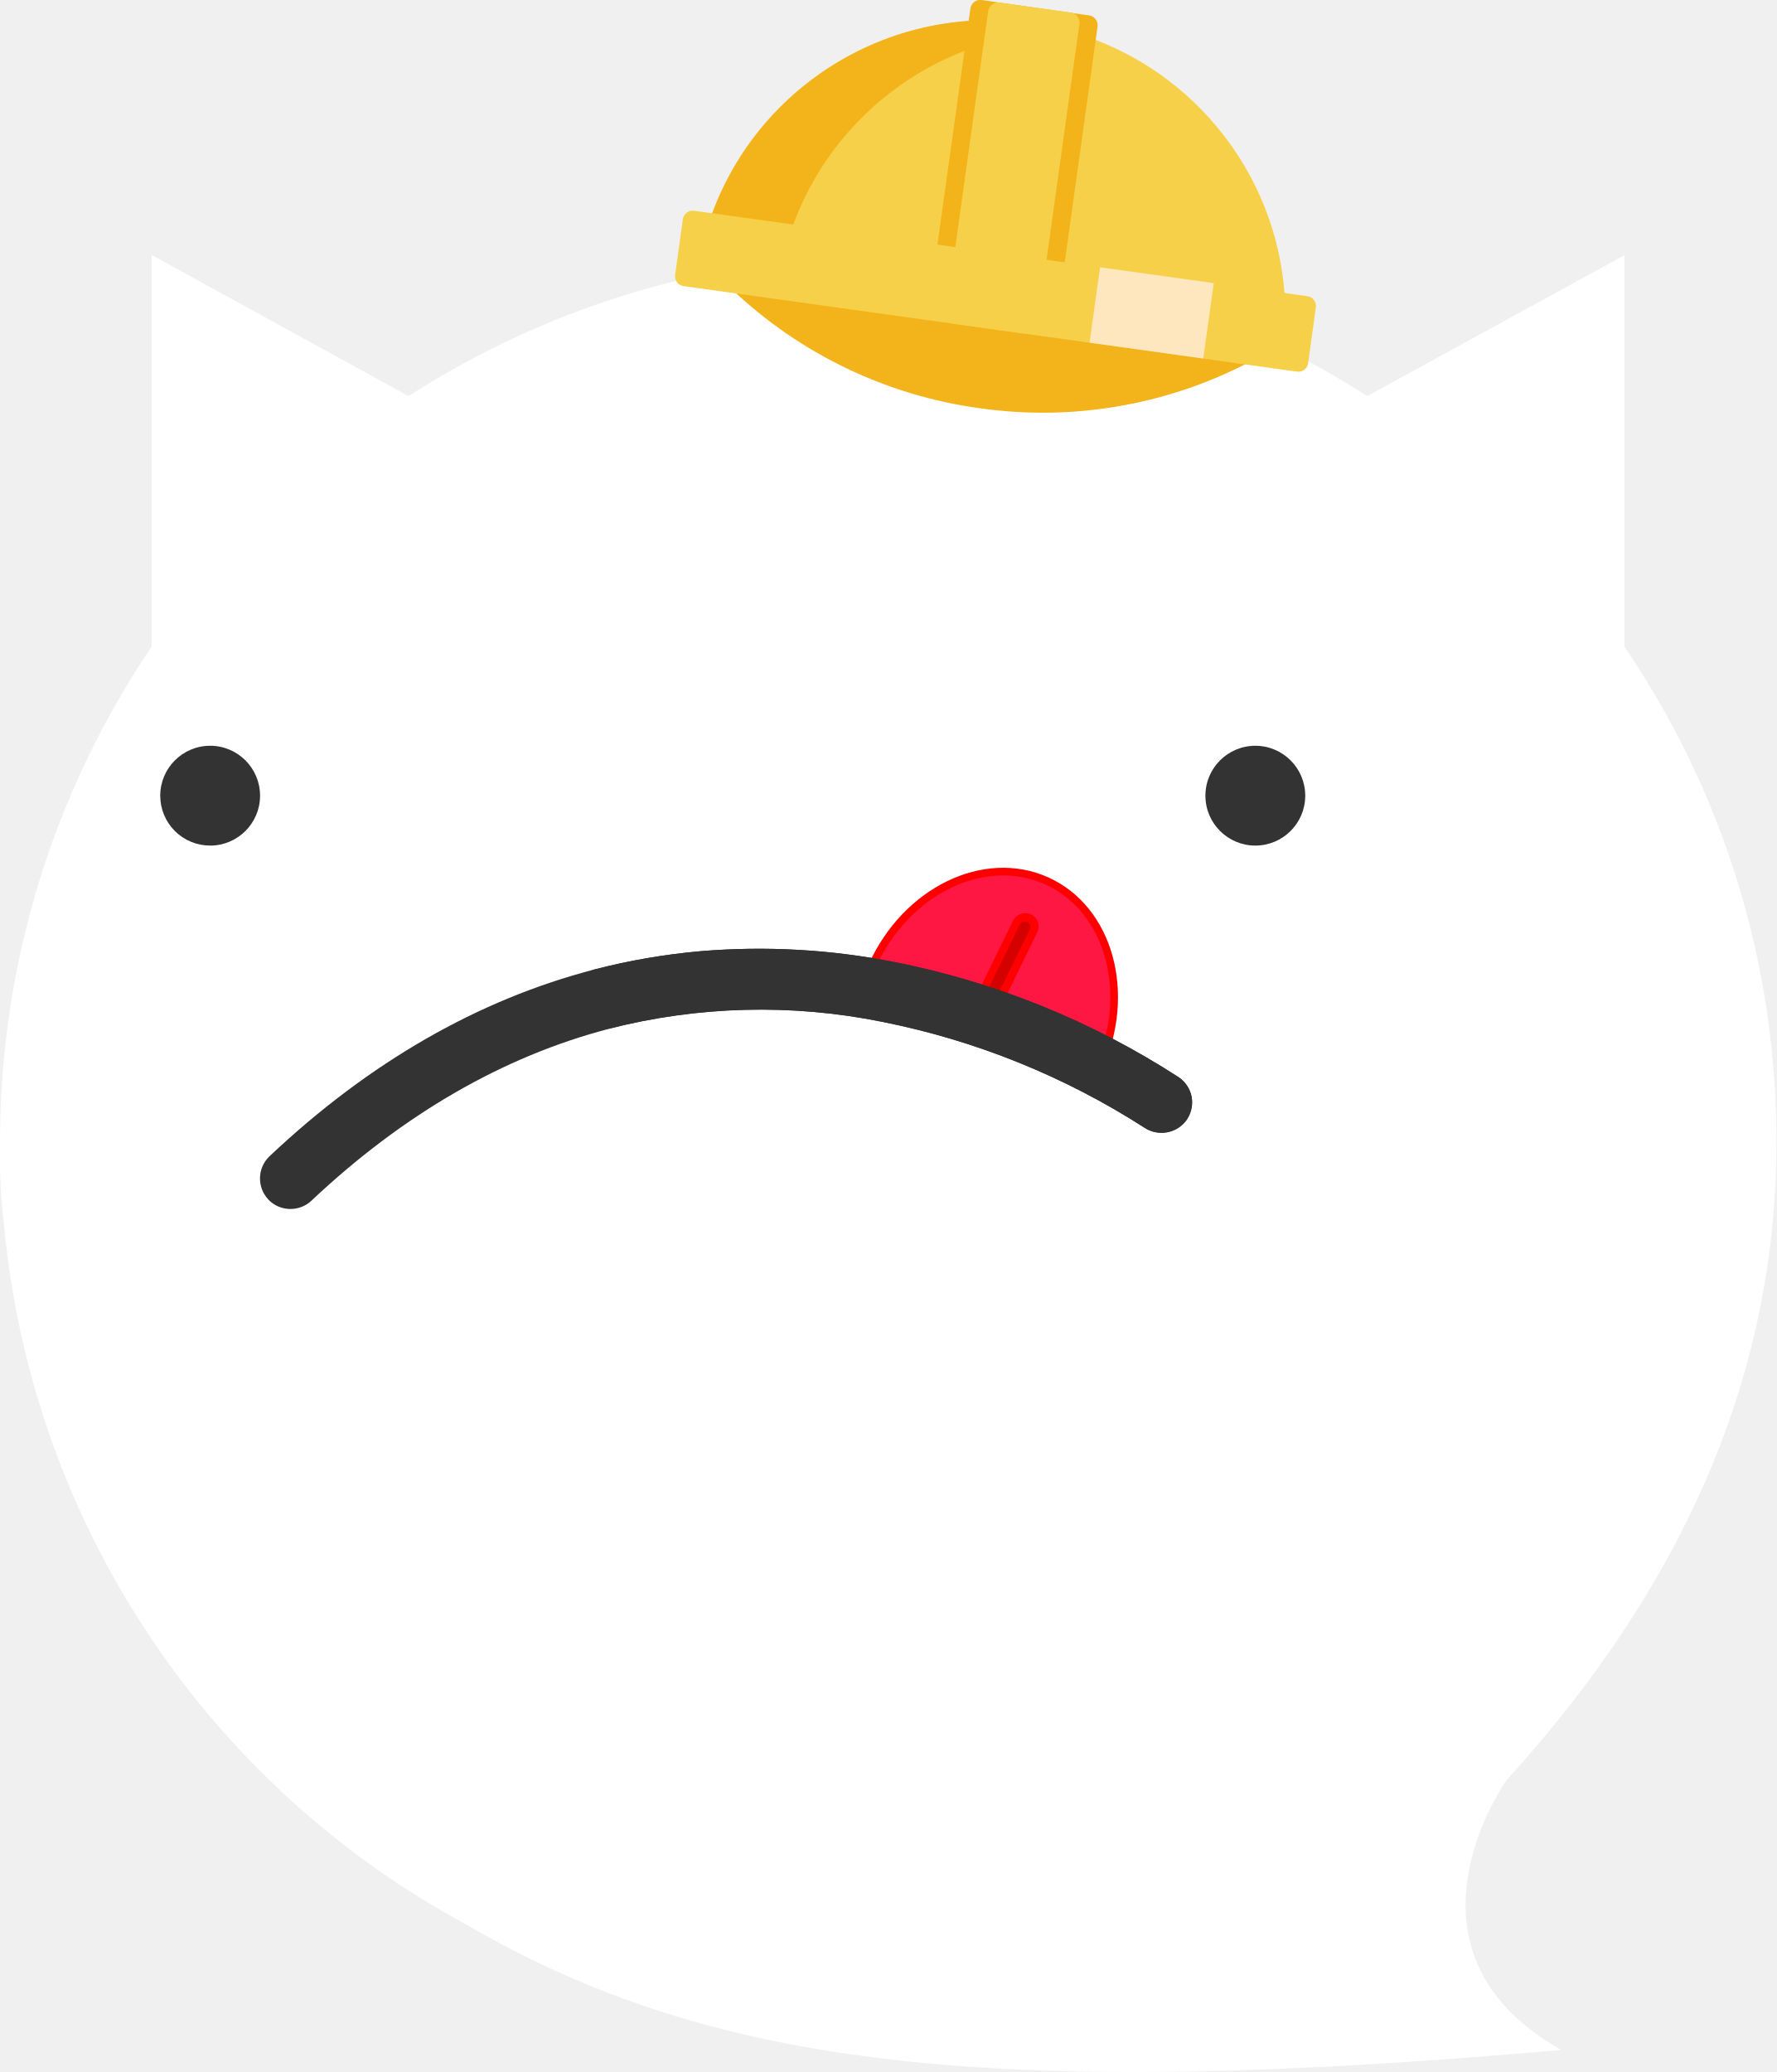
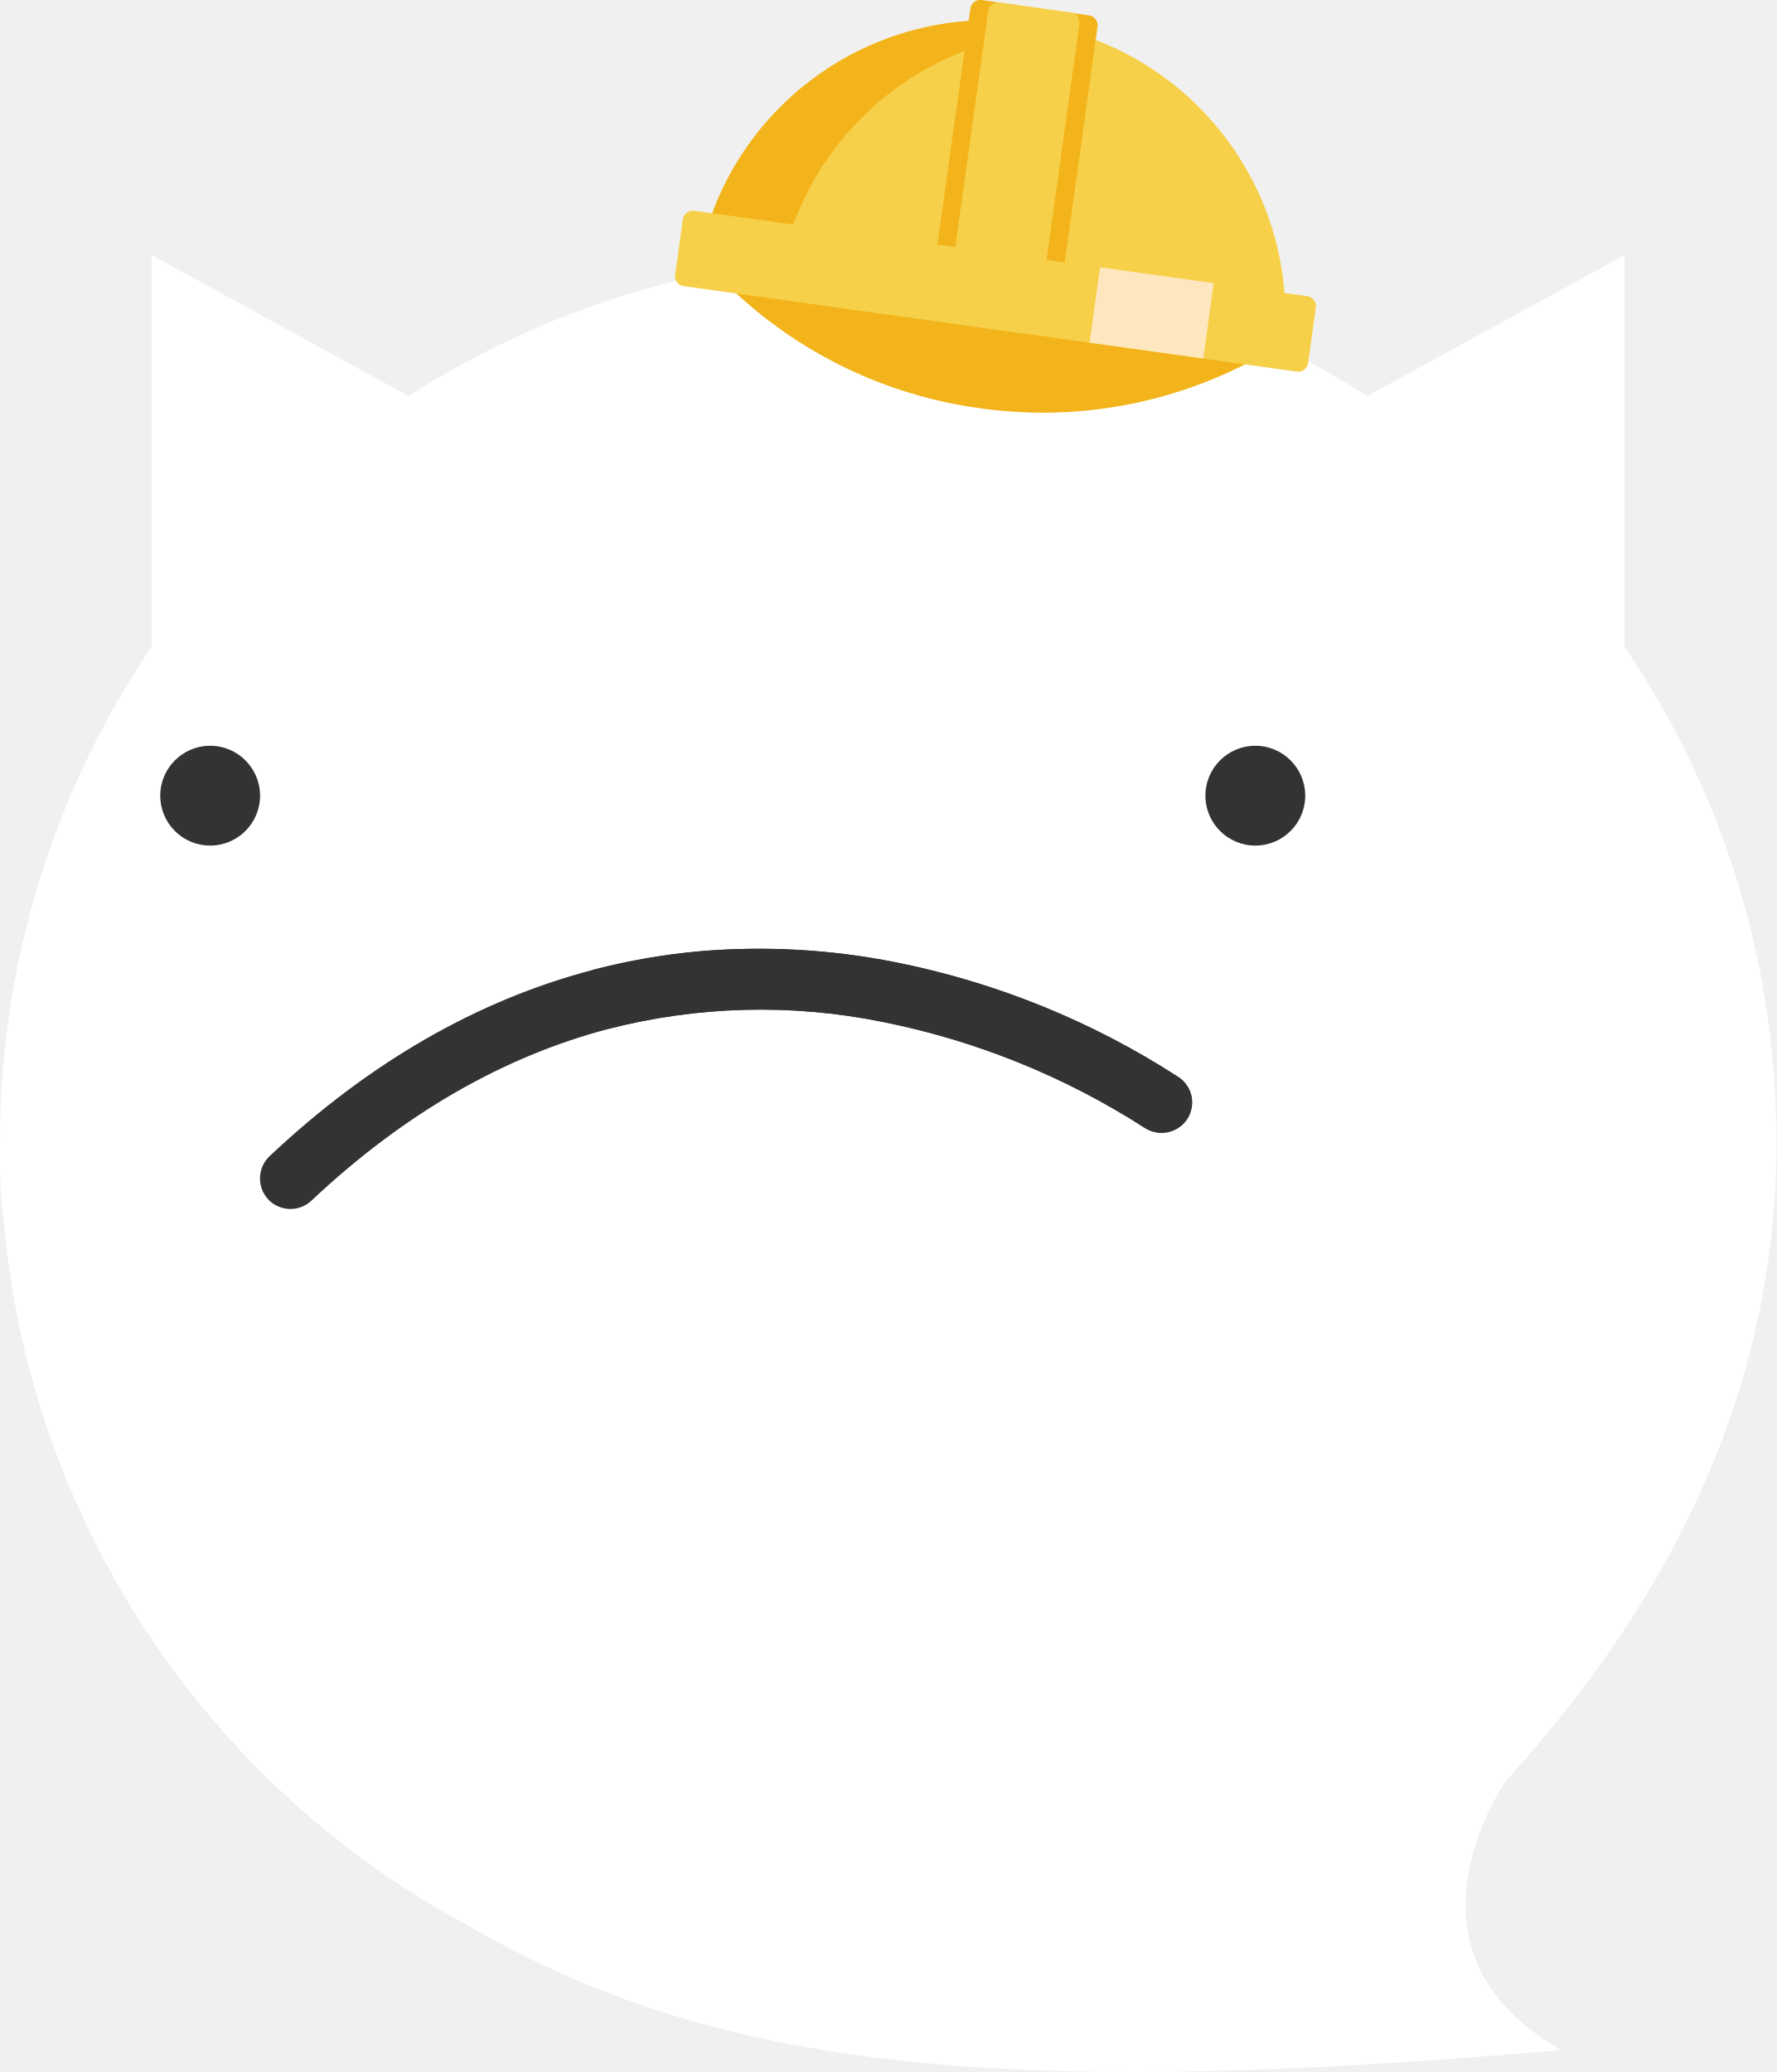
<svg xmlns="http://www.w3.org/2000/svg" viewBox="0 0 231.36 269.86">
  <defs>
    <style>
        .cls-1 {
            fill: #fff;
        }

        .cls-2 {
            fill: #333;
        }

        .cls-3 {
            fill: #ff1744;
        }

        .cls-4 {
            fill: #d50000;
        }

        .cls-5 {
            fill: #f7d04a;
        }

        .cls-6 {
            fill: #f3b41b;
        }

        .cls-7 {
            fill: #fee7be;
        }

        @keyframes tougue {
            0% {
-                 transform: translate(-30%,5%) rotate(-58deg);
+                 transform:translate(0%,0%) rotate(0deg)
            }

            2% {
-                 transform:translate(-22%,3%) rotate(-41deg)
+                 transform:translate(-4%,0.5%) rotate(-10deg)
            }

            4% {
                transform:translate(-14%,1.5%) rotate(-29deg)
            }

+             6% {
+                 transform:translate(-22%,3%) rotate(-41deg)
+             }
+ 
            8% {
+                 transform: translate(-30%,5%) rotate(-58deg);
+             }
+ 
+             10% {
+                 transform:translate(-22%,3%) rotate(-41deg)
+             }
+ 
+             12% {
+                 transform:translate(-14%,1.5%) rotate(-29deg)
+             }
+ 
+             14% {
                transform:translate(-4%,0.5%) rotate(-10deg)
            }

-             10% {
+             16% {
                transform:translate(0%,0%) rotate(0deg)
            }

-             20% {
+             30% {
                transform:translate(0%,0%) rotate(0deg)
            }

-             25% {
-                 transform:translate(0%,10%) rotate(0deg)
+             32% {
+                 transform:translate(0%,0.7%) rotate(0deg)
+             }
+ 
+             35% {
+                 transform:translate(0%,0%) rotate(0deg)
            }

            100% {
-                 transform:translate(0%,10%) rotate(0deg)
+                 transform:translate(0%,0%) rotate(0deg)
            }
- 
        } 

-         .tougue {
+         #tougue {
+             display:none;
+         }
+         
+         #tougue:target {
+             display:initial;
            transform-origin: center center;
-             transform:translate(0%,10%) rotate(0deg);
-             animation: tougue 5s linear infinite;
+             transform:translate(0%,0%) rotate(0deg);
+             animation: tougue 2.5s linear;
+             animation-delay:0.5s;

            /* transform: translate(-30%,7%) rotate(-58deg);   //start */
+         }

- 
-             background:#600;
-         }
        </style>
  </defs>
  <g>
    <g>
      <path class="cls-1" d="M195.82,232.43l.42-.62c24.34-26.79,38.41-58,34.46-95.47a113.91,113.91,0,0,0-19.14-52.1v-51l-33.5,18.35a115.37,115.37,0,0,0-124.85,0L19.75,33.21v51h0A115.14,115.14,0,0,0,0,148.88,78.09,78.09,0,0,0,.57,160a115.67,115.67,0,0,0,60.34,90.76c32,18.55,68.3,22.73,142.43,16.23C182.6,255.28,193.46,236.11,195.82,232.43Z" />
      <path class="cls-2" d="M163.49,110.13a6.5,6.5,0,1,0-6.5-6.5A6.5,6.5,0,0,0,163.49,110.13Z" />
      <path class="cls-2" d="M27.37,110.13a6.5,6.5,0,1,0-6.5-6.5A6.49,6.49,0,0,0,27.37,110.13Z" />
-       <g class="tougue" stroke="#f00" stroke-width="1">
+       <g id="tougue" class="tougue" stroke="#f00" stroke-width="1">
        <path class="cls-3" d="M136.33,114.73c-8.14-3.67-18.33,1.29-22.75,11.08l13.17,5.95,5.65-11.57a1.23,1.23,0,1,1,2.21,1.07L129,132.77l14.07,6.35C147.49,129.33,144.47,118.41,136.33,114.73Z" />
        <path class="cls-4" d="M134,119.62a1.24,1.24,0,0,0-1.64.57l-5.65,11.57,2.24,1,5.62-11.51A1.24,1.24,0,0,0,134,119.62Z" />
      </g>
      <rect id="block" fill="#FFFFFF" transform="translate(124.4319, 170.6699) rotate(19) translate(-124.4319, -170.6699) " x="94.293" y="135.67" width="60.278" height="70" />
      <g class="mouth">
        <path class="cls-2" d="M35,156.29a4,4,0,0,0,5.55.1c11.94-11.26,25-18.8,38.74-22.39a79.72,79.72,0,0,1,35.6-.92,98.86,98.86,0,0,1,34.24,13.82,4,4,0,0,0,5.36-.94l.18-.27a4,4,0,0,0,.54-2.78,4,4,0,0,0-1.7-2.61,105.76,105.76,0,0,0-37-15,90.85,90.85,0,0,0-25.22-1.42,85.07,85.07,0,0,0-13.93,2.4c-15.09,3.92-29.32,12.1-42.28,24.33a4,4,0,0,0-.11,5.64Z" />
        <path class="cls-2" d="M155.2,142.91a4,4,0,0,0-1.7-2.61,105.76,105.76,0,0,0-37-15,90.85,90.85,0,0,0-25.22-1.42,85.07,85.07,0,0,0-13.93,2.4l-.23.07,2,7.64.1,0a79.72,79.72,0,0,1,35.6-.92,98.86,98.86,0,0,1,34.24,13.82,4,4,0,0,0,5.36-.94l.18-.27A4,4,0,0,0,155.2,142.91Z" />
      </g>
      <path class="cls-5" d="M159.25,17.47A38.51,38.51,0,0,0,90.93,34.59a1.3,1.3,0,0,0,.23,1,1.32,1.32,0,0,0,.87.52l73.66,10.27a1.31,1.31,0,0,0,1-.27,1.33,1.33,0,0,0,.49-.89A38.32,38.32,0,0,0,159.25,17.47Z" />
      <path class="cls-6" d="M101.49,36.06a38.54,38.54,0,0,1,37.93-32A39.46,39.46,0,0,0,134.19,3,38.51,38.51,0,0,0,90.93,34.59a1.3,1.3,0,0,0,.23,1,1.32,1.32,0,0,0,.87.52l10.57,1.47a1.25,1.25,0,0,1-.87-.52A1.29,1.29,0,0,1,101.49,36.06Z" />
      <path class="cls-6" d="M163.4,45.73a1.31,1.31,0,0,0-1.1-1.07L96.45,35.49a1.31,1.31,0,0,0-1.36.72,1.33,1.33,0,0,0,.28,1.52,58.28,58.28,0,0,0,32.18,15.43,58.19,58.19,0,0,0,35.17-6A1.29,1.29,0,0,0,163.4,45.73Z" />
      <path class="cls-6" d="M141.8,2,127.85,0a1.3,1.3,0,0,0-1.47,1.11L120.9,40.39A1.31,1.31,0,0,0,122,41.86L136,43.8a1.3,1.3,0,0,0,1.48-1.11l5.47-39.26A1.3,1.3,0,0,0,141.8,2Z" />
      <path class="cls-5" d="M139.47,1.63,130.17.34a1.3,1.3,0,0,0-1.47,1.11l-5.47,39.26a1.3,1.3,0,0,0,1.11,1.47l9.3,1.3a1.31,1.31,0,0,0,1.47-1.11L140.58,3.1A1.31,1.31,0,0,0,139.47,1.63Z" />
      <path class="cls-5" d="M170.31,38.58,90.41,27.45a1.31,1.31,0,0,0-1.48,1.11l-1,7.23A1.29,1.29,0,0,0,89,37.26l79.9,11.14a1.29,1.29,0,0,0,1.47-1.11l1-7.23A1.31,1.31,0,0,0,170.31,38.58Z" />
      <rect class="cls-7" x="145.04" y="33.28" width="9.91" height="14.95" transform="translate(88.93 183.69) rotate(-82.07)" />
    </g>
  </g>
</svg>
